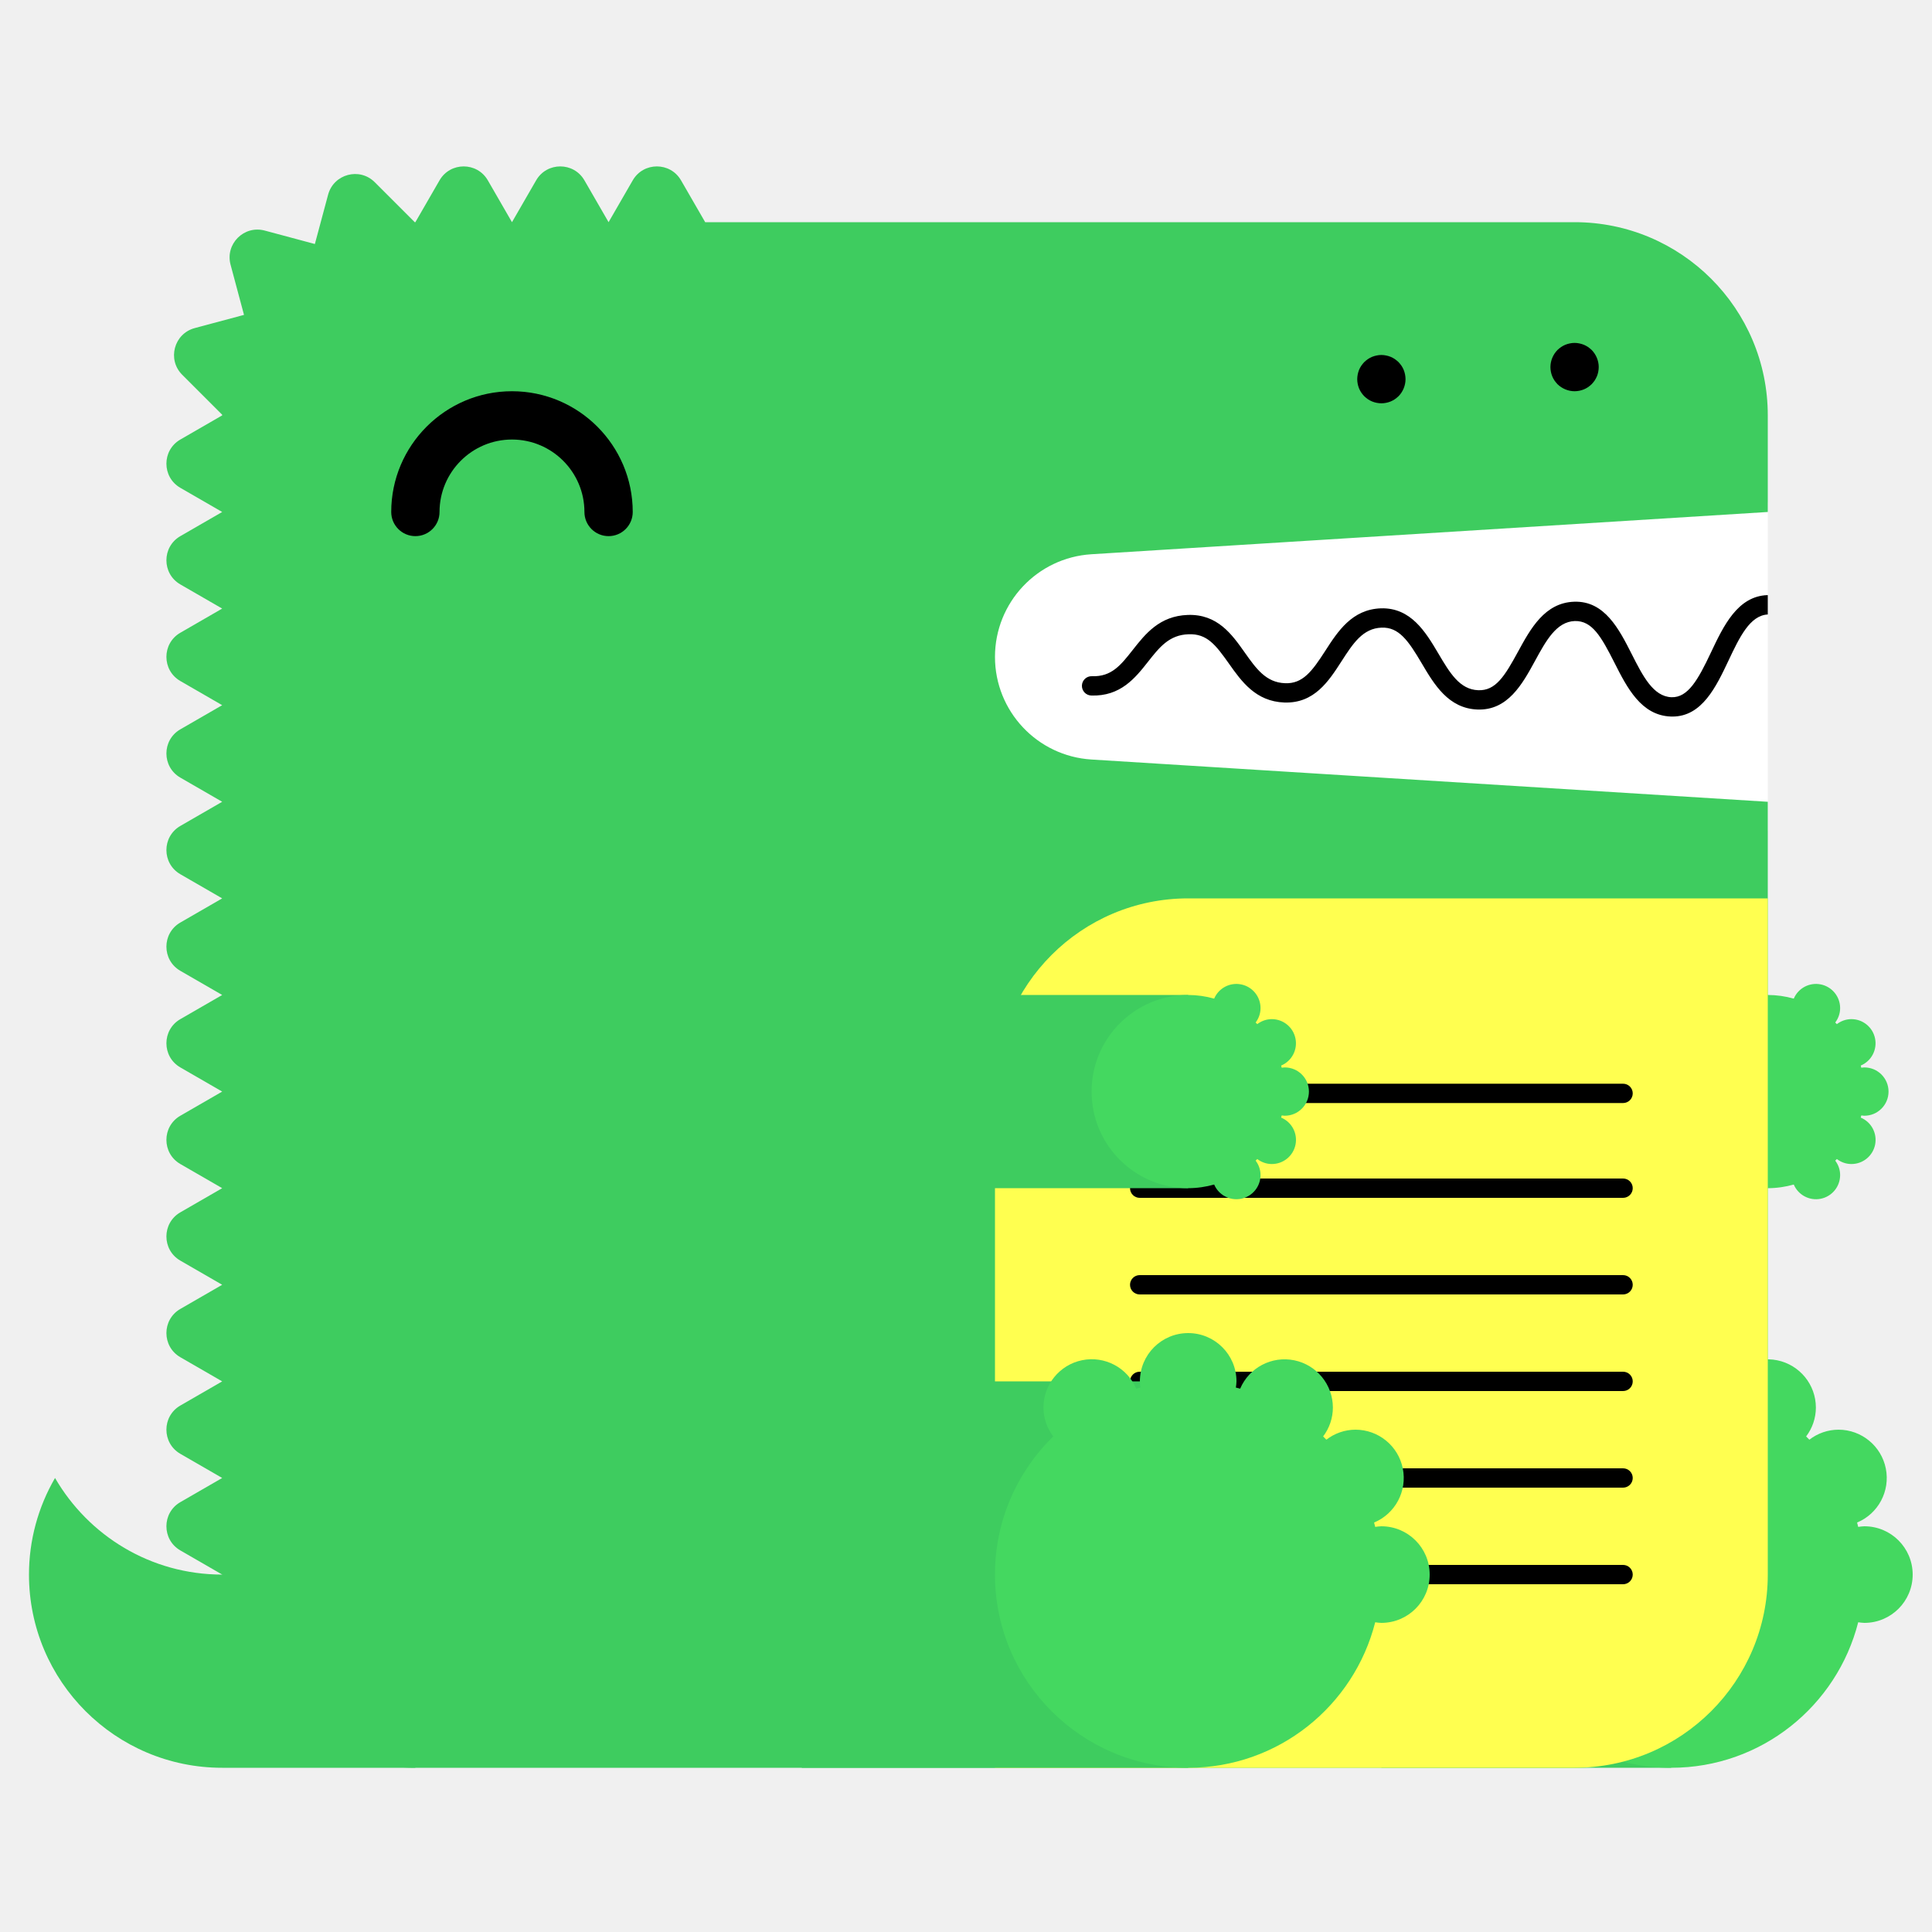
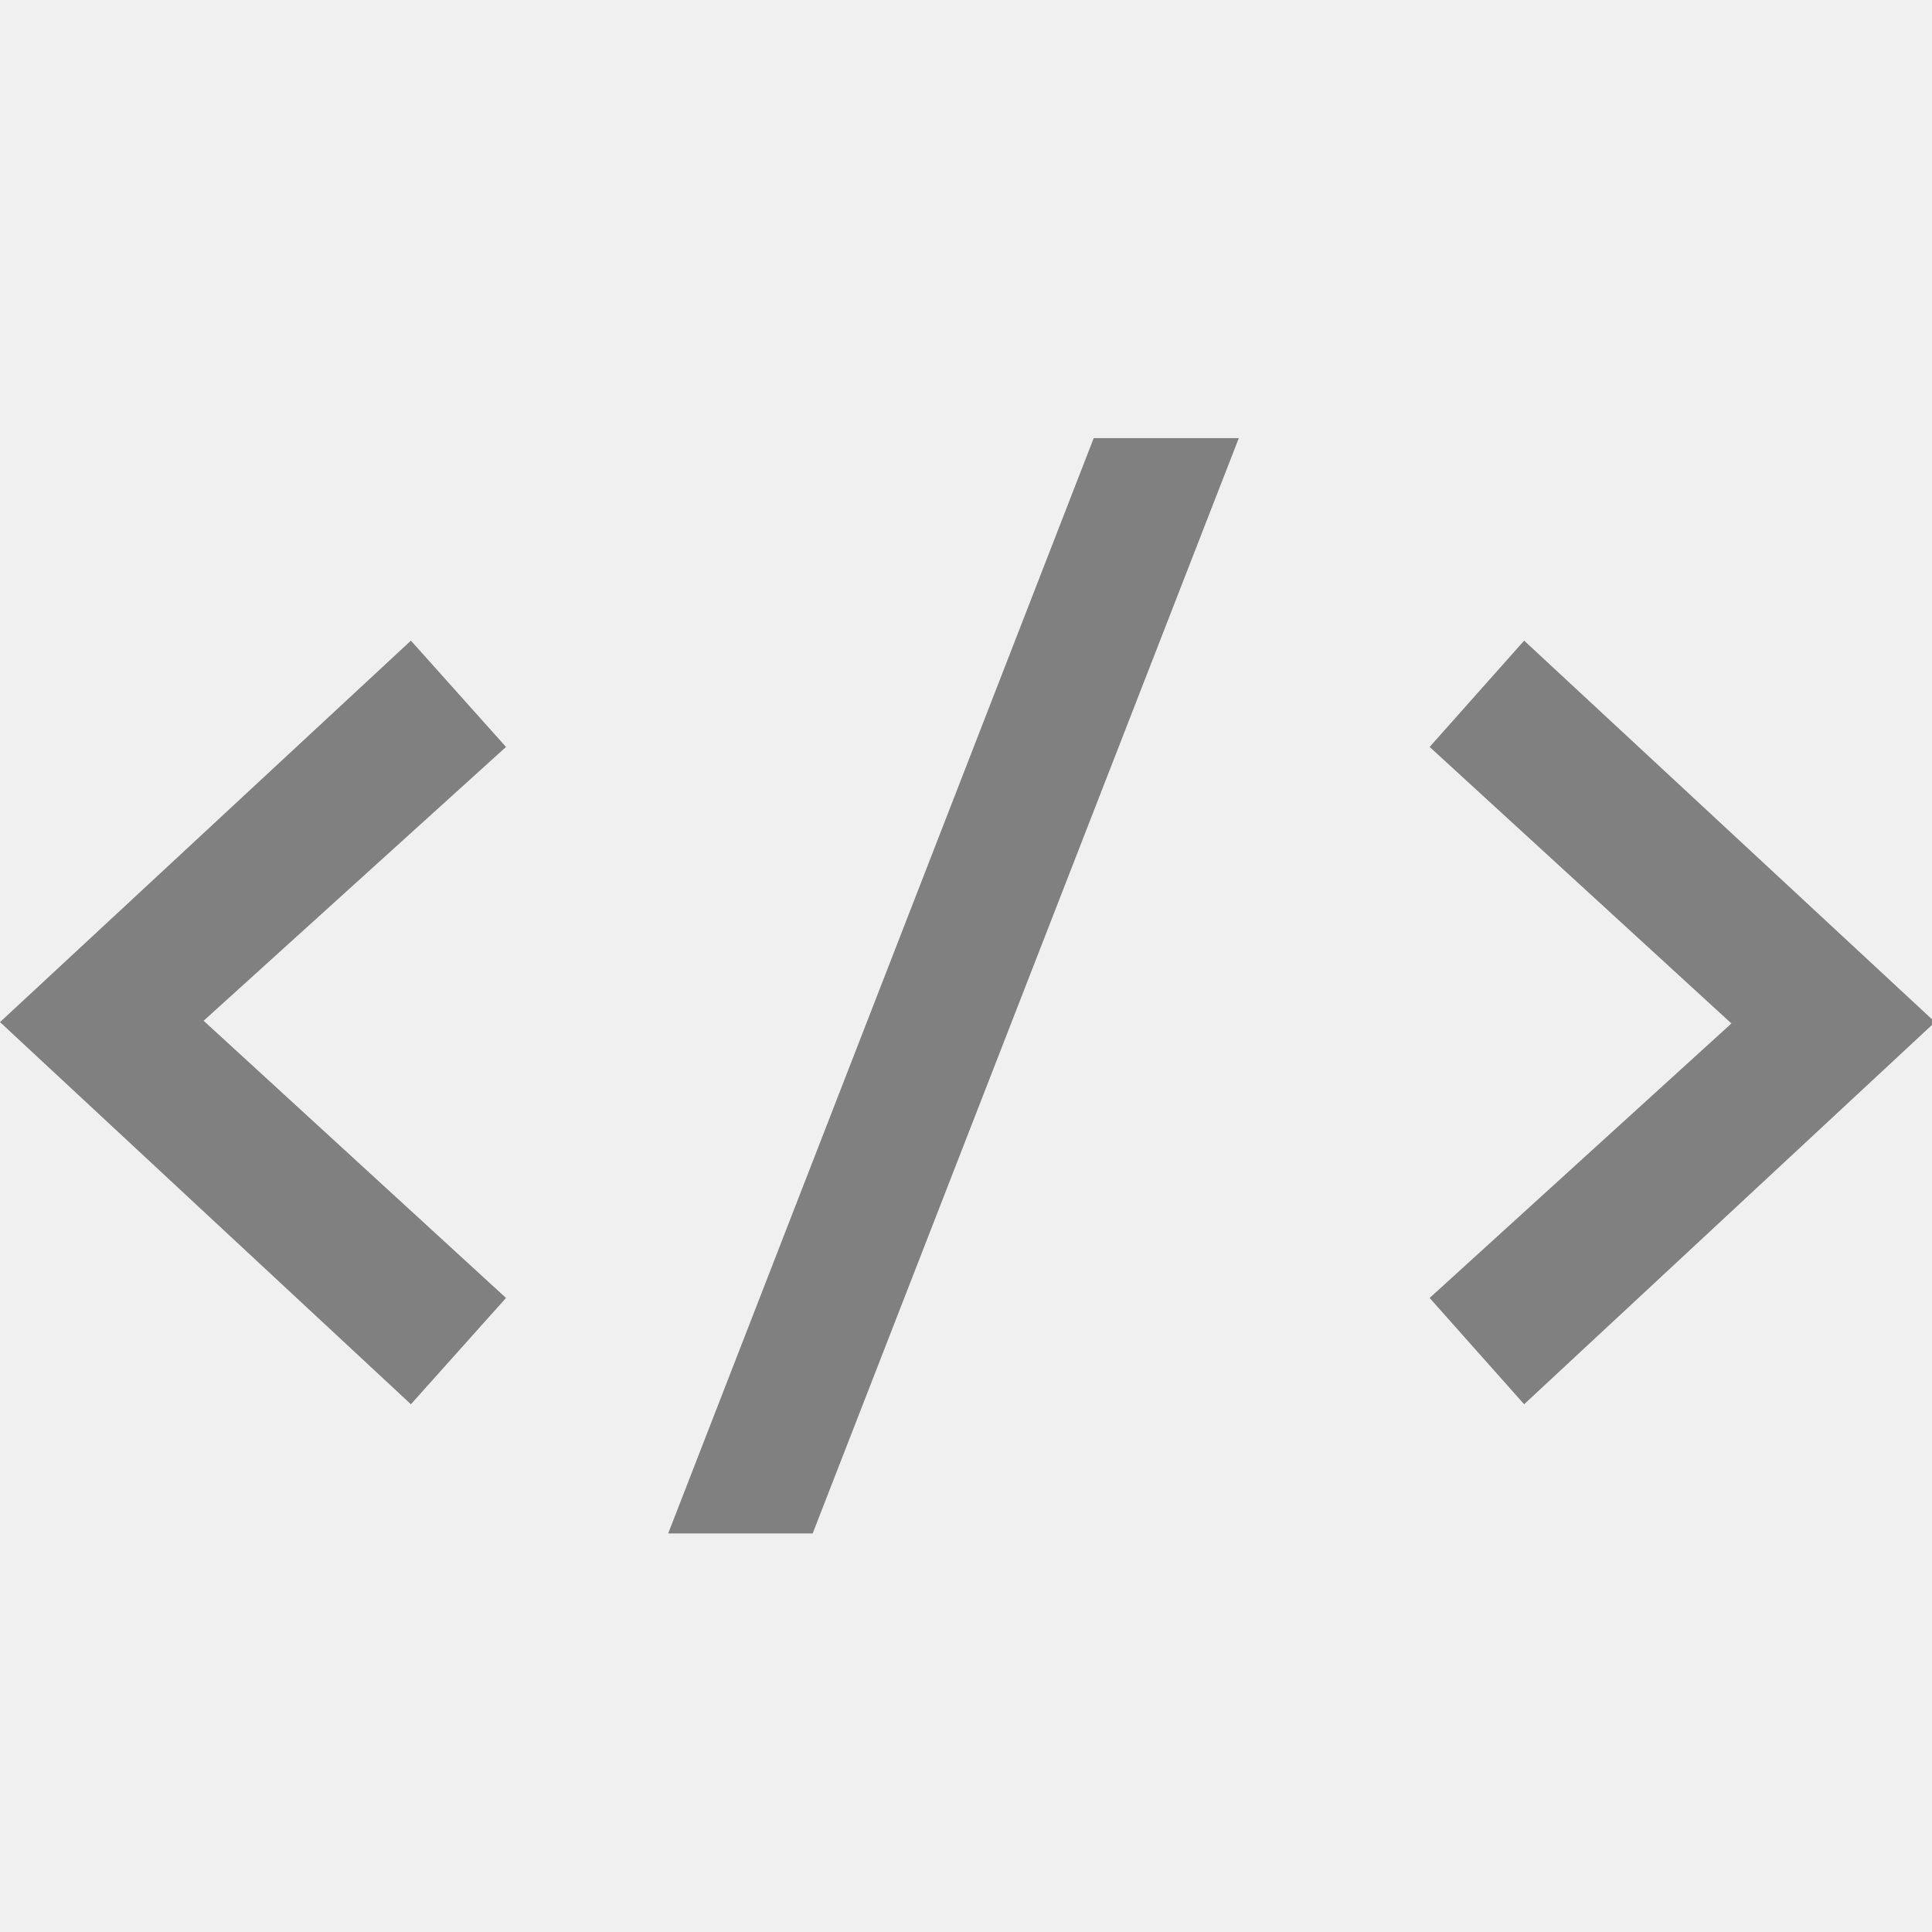
- <svg xmlns="http://www.w3.org/2000/svg" width="200" height="200" viewBox="0 0 200 200">
-   <g fill="none" fill-rule="evenodd">
-     <path fill="#FFF" d="M99 52h84v34H99z" />
-     <path d="M23 163c-7.398 0-13.843-4.027-17.303-10A19.886 19.886 0 0 0 3 163c0 11.046 8.954 20 20 20h20v-20H23z" fill="#3ECC5F" />
-     <path d="M112.98 57.376L183 53V43c0-11.046-8.954-20-20-20H73l-2.5-4.33c-1.112-1.925-3.889-1.925-5 0L63 23l-2.5-4.33c-1.111-1.925-3.889-1.925-5 0L53 23l-2.5-4.33c-1.111-1.925-3.889-1.925-5 0L43 23c-.022 0-.042.003-.065.003l-4.142-4.141c-1.57-1.571-4.252-.853-4.828 1.294l-1.369 5.104-5.192-1.392c-2.148-.575-4.111 1.389-3.535 3.536l1.39 5.193-5.102 1.367c-2.148.576-2.867 3.259-1.296 4.83l4.142 4.142c0 .021-.003.042-.003.064l-4.33 2.5c-1.925 1.111-1.925 3.889 0 5L23 53l-4.33 2.5c-1.925 1.111-1.925 3.889 0 5L23 63l-4.33 2.5c-1.925 1.111-1.925 3.889 0 5L23 73l-4.33 2.5c-1.925 1.111-1.925 3.889 0 5L23 83l-4.33 2.5c-1.925 1.111-1.925 3.889 0 5L23 93l-4.33 2.5c-1.925 1.111-1.925 3.889 0 5L23 103l-4.33 2.5c-1.925 1.111-1.925 3.889 0 5L23 113l-4.33 2.5c-1.925 1.111-1.925 3.889 0 5L23 123l-4.33 2.5c-1.925 1.111-1.925 3.889 0 5L23 133l-4.33 2.5c-1.925 1.111-1.925 3.889 0 5L23 143l-4.33 2.5c-1.925 1.111-1.925 3.889 0 5L23 153l-4.33 2.5c-1.925 1.111-1.925 3.889 0 5L23 163c0 11.046 8.954 20 20 20h120c11.046 0 20-8.954 20-20V83l-70.02-4.376A10.645 10.645 0 0 1 103 68c0-5.621 4.37-10.273 9.98-10.624" fill="#3ECC5F" />
-     <path fill="#3ECC5F" d="M143 183h30v-40h-30z" />
-     <path d="M193 158c-.219 0-.428.037-.639.064-.038-.15-.074-.301-.116-.451A5 5 0 0 0 190.32 148a4.96 4.96 0 0 0-3.016 1.036 26.531 26.531 0 0 0-.335-.336 4.955 4.955 0 0 0 1.011-2.987 5 5 0 0 0-9.599-1.959c-.148-.042-.297-.077-.445-.115.027-.211.064-.42.064-.639a5 5 0 0 0-5-5 5 5 0 0 0-5 5c0 .219.037.428.064.639-.148.038-.297.073-.445.115a4.998 4.998 0 0 0-9.599 1.959c0 1.125.384 2.151 1.011 2.987-3.717 3.632-6.031 8.693-6.031 14.3 0 11.046 8.954 20 20 20 9.339 0 17.16-6.41 19.361-15.064.211.027.42.064.639.064a5 5 0 0 0 5-5 5 5 0 0 0-5-5" fill="#44D860" />
-     <path fill="#3ECC5F" d="M153 123h30v-20h-30z" />
-     <path d="M193 115.5a2.5 2.5 0 1 0 0-5c-.109 0-.214.019-.319.032-.02-.075-.037-.15-.058-.225a2.501 2.501 0 0 0-.963-4.807c-.569 0-1.088.197-1.508.518a6.653 6.653 0 0 0-.168-.168c.314-.417.506-.931.506-1.494a2.5 2.5 0 0 0-4.8-.979A9.987 9.987 0 0 0 183 103c-5.522 0-10 4.478-10 10s4.478 10 10 10c.934 0 1.833-.138 2.69-.377a2.5 2.5 0 0 0 4.8-.979c0-.563-.192-1.077-.506-1.494.057-.055.113-.111.168-.168.42.321.939.518 1.508.518a2.5 2.5 0 0 0 .963-4.807c.021-.074.038-.15.058-.225.105.013.21.032.319.032" fill="#44D860" />
-     <path d="M63 55.5a2.5 2.5 0 0 1-2.5-2.5c0-4.136-3.364-7.5-7.5-7.5s-7.5 3.364-7.5 7.5a2.5 2.5 0 1 1-5 0c0-6.893 5.607-12.5 12.5-12.5S65.5 46.107 65.5 53a2.5 2.5 0 0 1-2.5 2.5" fill="#000" />
-     <path d="M103 183h60c11.046 0 20-8.954 20-20V93h-60c-11.046 0-20 8.954-20 20v70z" fill="#FFFF50" />
-     <path d="M168.02 124h-50.04a1 1 0 1 1 0-2h50.04a1 1 0 1 1 0 2m0 20h-50.04a1 1 0 1 1 0-2h50.04a1 1 0 1 1 0 2m0 20h-50.04a1 1 0 1 1 0-2h50.04a1 1 0 1 1 0 2m0-49.814h-50.04a1 1 0 1 1 0-2h50.04a1 1 0 1 1 0 2m0 19.814h-50.04a1 1 0 1 1 0-2h50.04a1 1 0 1 1 0 2m0 20h-50.04a1 1 0 1 1 0-2h50.04a1 1 0 1 1 0 2M183 61.611c-.012 0-.022-.006-.034-.005-3.09.105-4.552 3.196-5.842 5.923-1.346 2.85-2.387 4.703-4.093 4.647-1.889-.068-2.969-2.202-4.113-4.46-1.314-2.594-2.814-5.536-5.963-5.426-3.046.104-4.513 2.794-5.807 5.167-1.377 2.528-2.314 4.065-4.121 3.994-1.927-.07-2.951-1.805-4.136-3.813-1.321-2.236-2.848-4.75-5.936-4.664-2.994.103-4.465 2.385-5.763 4.4-1.373 2.13-2.335 3.428-4.165 3.351-1.973-.07-2.992-1.51-4.171-3.177-1.324-1.873-2.816-3.993-5.895-3.89-2.928.1-4.399 1.97-5.696 3.618-1.232 1.564-2.194 2.802-4.229 2.724a1 1 0 0 0-.072 2c3.017.101 4.545-1.8 5.872-3.487 1.177-1.496 2.193-2.787 4.193-2.855 1.926-.082 2.829 1.115 4.195 3.045 1.297 1.834 2.769 3.914 5.731 4.021 3.103.104 4.596-2.215 5.918-4.267 1.182-1.834 2.202-3.417 4.15-3.484 1.793-.067 2.769 1.35 4.145 3.681 1.297 2.197 2.766 4.686 5.787 4.796 3.125.108 4.634-2.62 5.949-5.035 1.139-2.088 2.214-4.06 4.119-4.126 1.793-.042 2.728 1.595 4.111 4.33 1.292 2.553 2.757 5.445 5.825 5.556l.169.003c3.064 0 4.518-3.075 5.805-5.794 1.139-2.41 2.217-4.68 4.067-4.773v-2z" fill="#000" />
-     <path fill="#3ECC5F" d="M83 183h40v-40H83z" />
-     <path d="M143 158c-.219 0-.428.037-.639.064-.038-.15-.074-.301-.116-.451A5 5 0 0 0 140.32 148a4.96 4.96 0 0 0-3.016 1.036 26.531 26.531 0 0 0-.335-.336 4.955 4.955 0 0 0 1.011-2.987 5 5 0 0 0-9.599-1.959c-.148-.042-.297-.077-.445-.115.027-.211.064-.42.064-.639a5 5 0 0 0-5-5 5 5 0 0 0-5 5c0 .219.037.428.064.639-.148.038-.297.073-.445.115a4.998 4.998 0 0 0-9.599 1.959c0 1.125.384 2.151 1.011 2.987-3.717 3.632-6.031 8.693-6.031 14.3 0 11.046 8.954 20 20 20 9.339 0 17.16-6.41 19.361-15.064.211.027.42.064.639.064a5 5 0 0 0 5-5 5 5 0 0 0-5-5" fill="#44D860" />
-     <path fill="#3ECC5F" d="M83 123h40v-20H83z" />
-     <path d="M133 115.5a2.5 2.5 0 1 0 0-5c-.109 0-.214.019-.319.032-.02-.075-.037-.15-.058-.225a2.501 2.501 0 0 0-.963-4.807c-.569 0-1.088.197-1.508.518a6.653 6.653 0 0 0-.168-.168c.314-.417.506-.931.506-1.494a2.5 2.5 0 0 0-4.8-.979A9.987 9.987 0 0 0 123 103c-5.522 0-10 4.478-10 10s4.478 10 10 10c.934 0 1.833-.138 2.69-.377a2.5 2.5 0 0 0 4.8-.979c0-.563-.192-1.077-.506-1.494.057-.055.113-.111.168-.168.42.321.939.518 1.508.518a2.5 2.5 0 0 0 .963-4.807c.021-.074.038-.15.058-.225.105.013.21.032.319.032" fill="#44D860" />
-     <path d="M143 41.75c-.16 0-.33-.02-.49-.05a2.52 2.52 0 0 1-.47-.14c-.15-.06-.29-.14-.431-.23-.13-.09-.259-.2-.38-.31-.109-.12-.219-.24-.309-.38s-.17-.28-.231-.43a2.619 2.619 0 0 1-.189-.96c0-.16.02-.33.05-.49.03-.16.08-.31.139-.47.061-.15.141-.29.231-.43.09-.13.2-.26.309-.38.121-.11.25-.22.38-.31.141-.09.281-.17.431-.23.149-.06.31-.11.47-.14.32-.07.65-.07.98 0 .159.03.32.08.47.14.149.06.29.14.43.23.13.09.259.2.38.31.11.12.22.25.31.38.09.14.17.28.23.43.06.16.11.31.14.47.029.16.05.33.05.49 0 .66-.271 1.31-.73 1.77-.121.11-.25.22-.38.31-.14.09-.281.17-.43.23a2.565 2.565 0 0 1-.96.19m20-1.25c-.66 0-1.3-.27-1.771-.73a3.802 3.802 0 0 1-.309-.38c-.09-.14-.17-.28-.231-.43a2.619 2.619 0 0 1-.189-.96c0-.66.27-1.3.729-1.77.121-.11.25-.22.38-.31.141-.09.281-.17.431-.23.149-.06.31-.11.47-.14.32-.07.66-.07.98 0 .159.03.32.08.47.14.149.06.29.14.43.23.13.09.259.2.38.31.459.47.73 1.11.73 1.77 0 .16-.021.33-.05.49-.03.16-.08.32-.14.47-.07.15-.14.29-.23.43-.09.13-.2.26-.31.38-.121.11-.25.22-.38.31-.14.09-.281.17-.43.23a2.565 2.565 0 0 1-.96.19" fill="#000" />
+ <svg xmlns="http://www.w3.org/2000/svg" width="200" height="200" viewBox="0 0 210 297" version="1.1" id="svg5">
+   <defs id="defs2" />
+   <g id="layer1">
+     <g aria-label="&lt;/&gt;" id="text1089" style="font-size:158.4px;line-height:1.25;fill:#808080;stroke-width:1.485" transform="matrix(1.086086,0,0,1.189404,-7.373699,-22.57616)">
+       <g id="g7331" transform="translate(-5.796042,-0.5796042)" style="fill:#808080">
+         <path d="M 30.694,201.056 -27.467,151.665 30.694,102.361 44.155,116.1 1.355,151.491 44.155,187.317 Z" style="font-weight:bold;font-family:Consolas;-inkscape-font-specification:'Consolas Bold';fill:#808080;stroke-width:1.663" id="path7303" />
+         <path d="M 87.56,217.752 H 67.109 L 127.34,76.187 h 20.537 z" style="font-weight:bold;font-family:Consolas;-inkscape-font-specification:'Consolas Bold';fill:#808080;stroke-width:1.663" id="path7305" />
+         <path d="m 188.262,102.361 58.161,49.304 -58.161,49.391 -13.375,-13.739 42.714,-35.478 -42.714,-35.739 z" style="font-weight:bold;font-family:Consolas;-inkscape-font-specification:'Consolas Bold';fill:#808080;stroke-width:1.663" id="path7307" />
+       </g>
+     </g>
  </g>
</svg>
